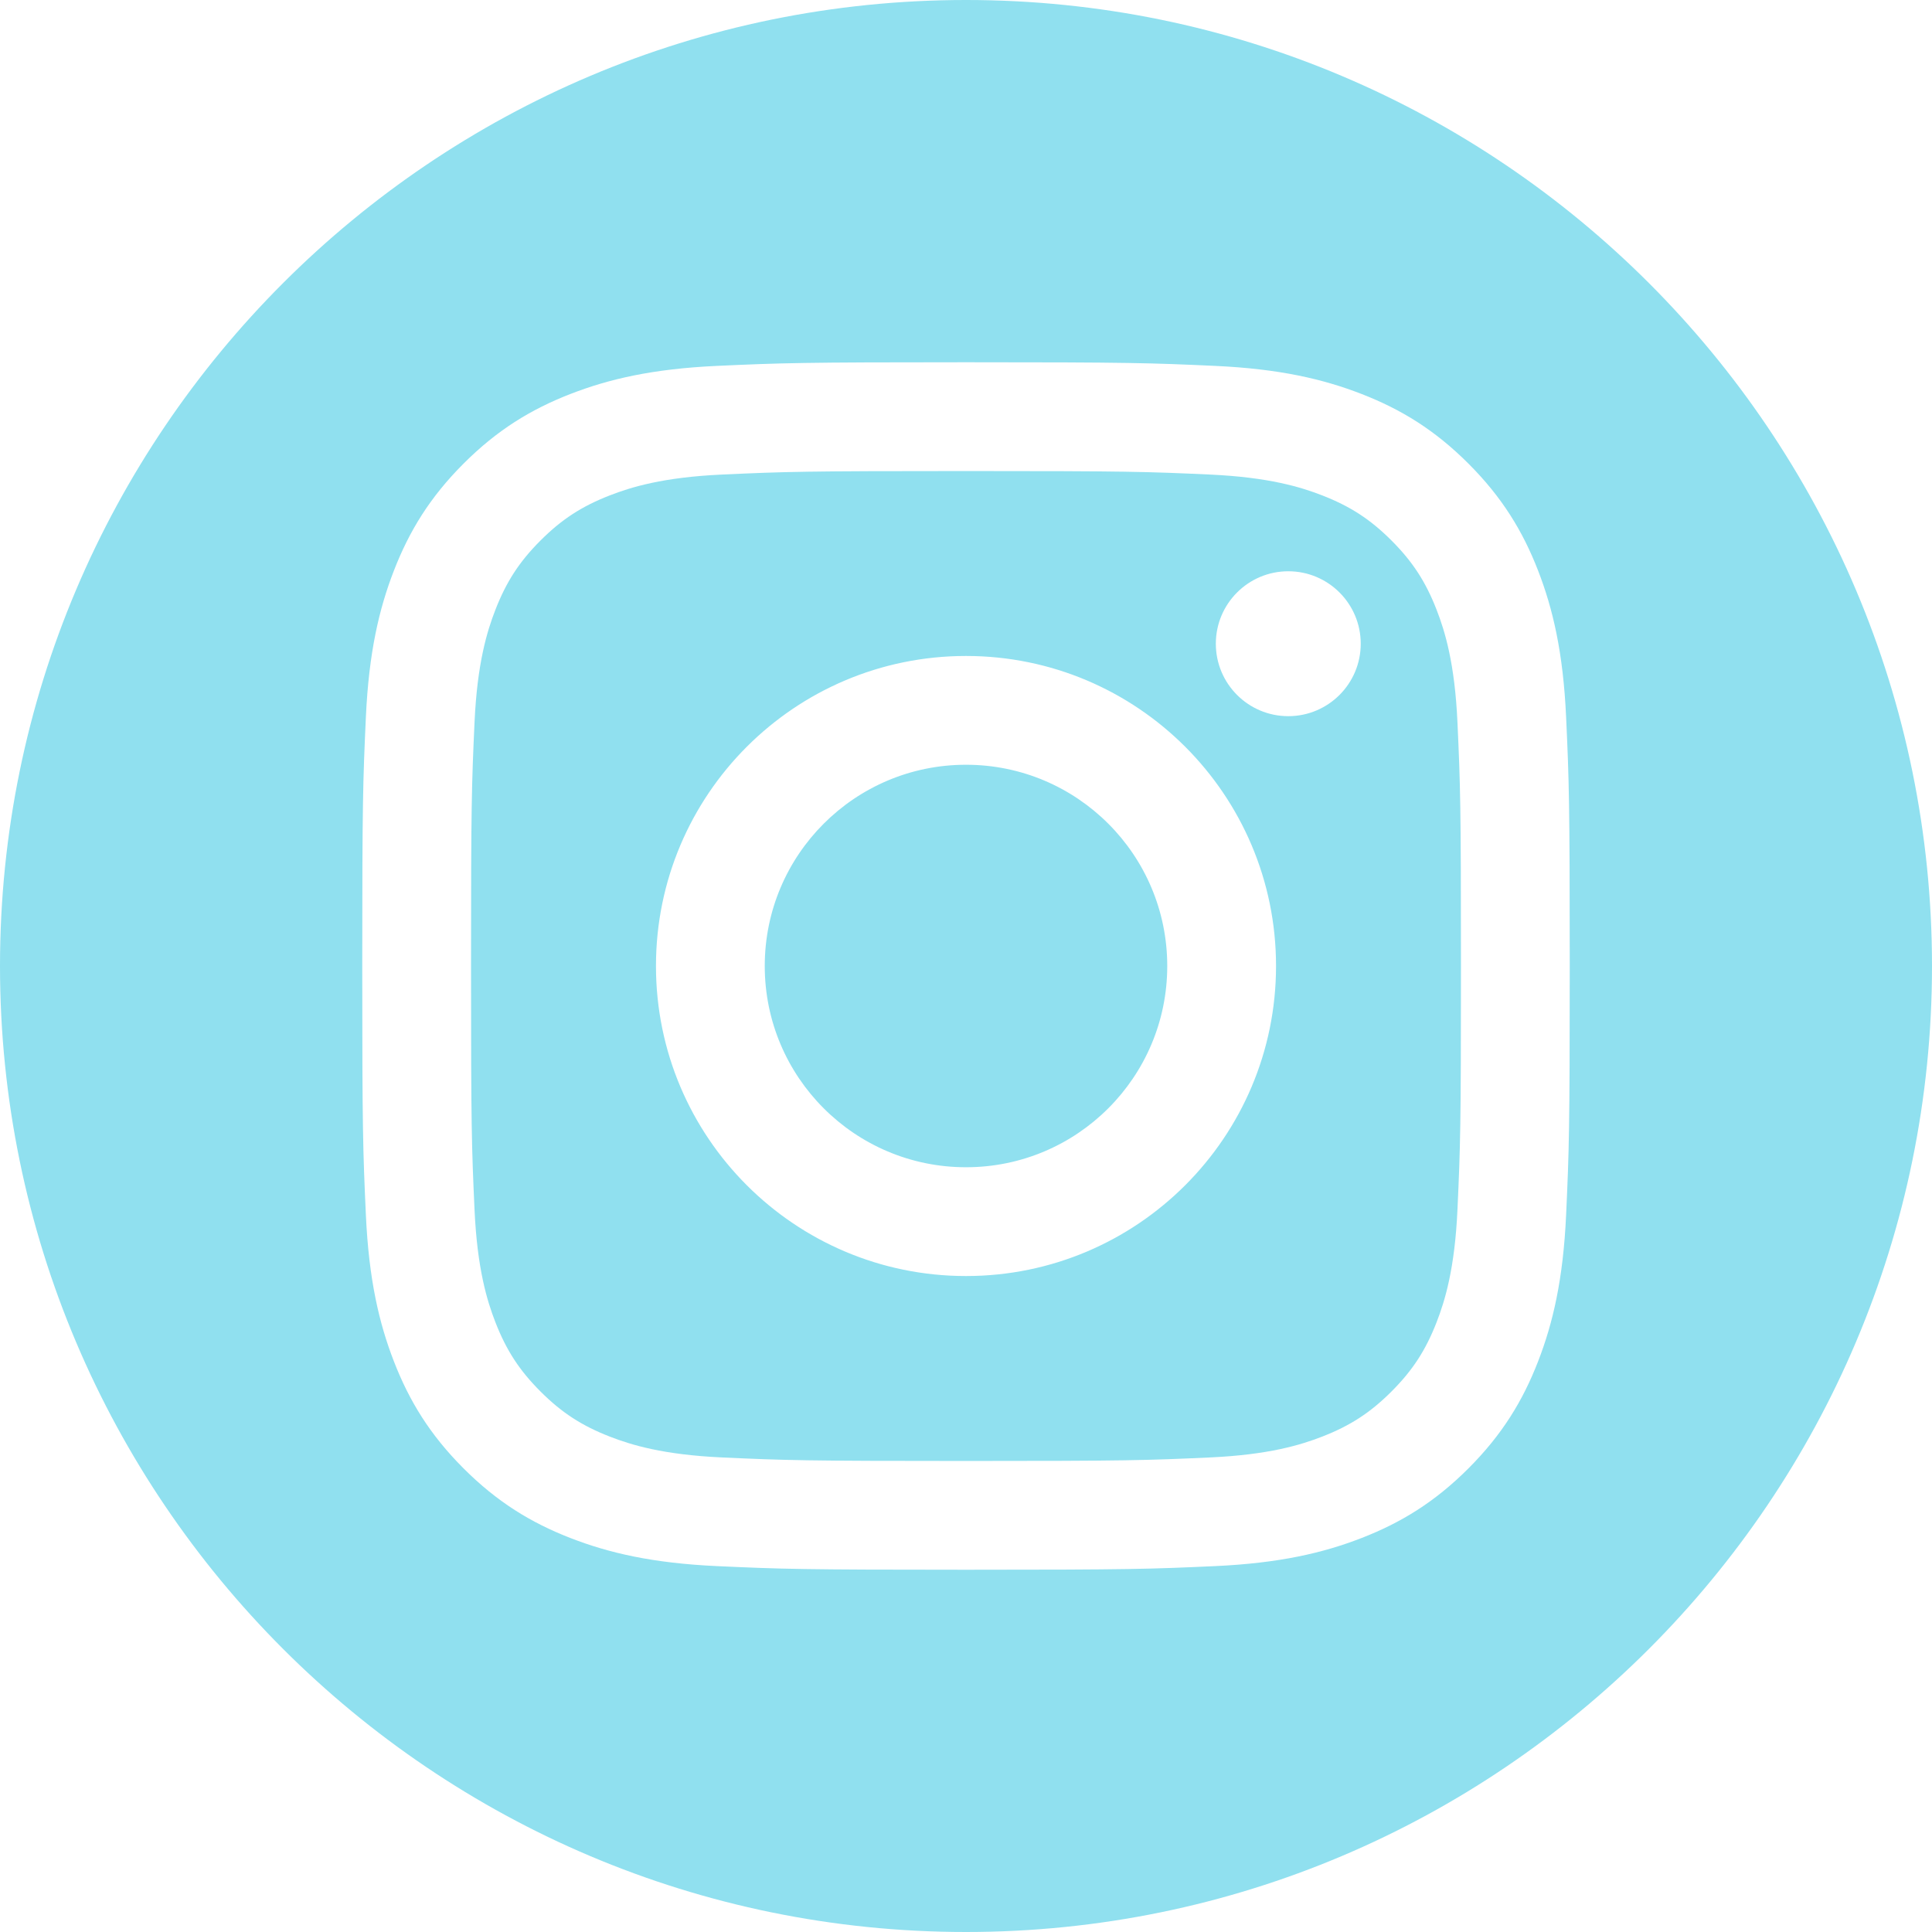
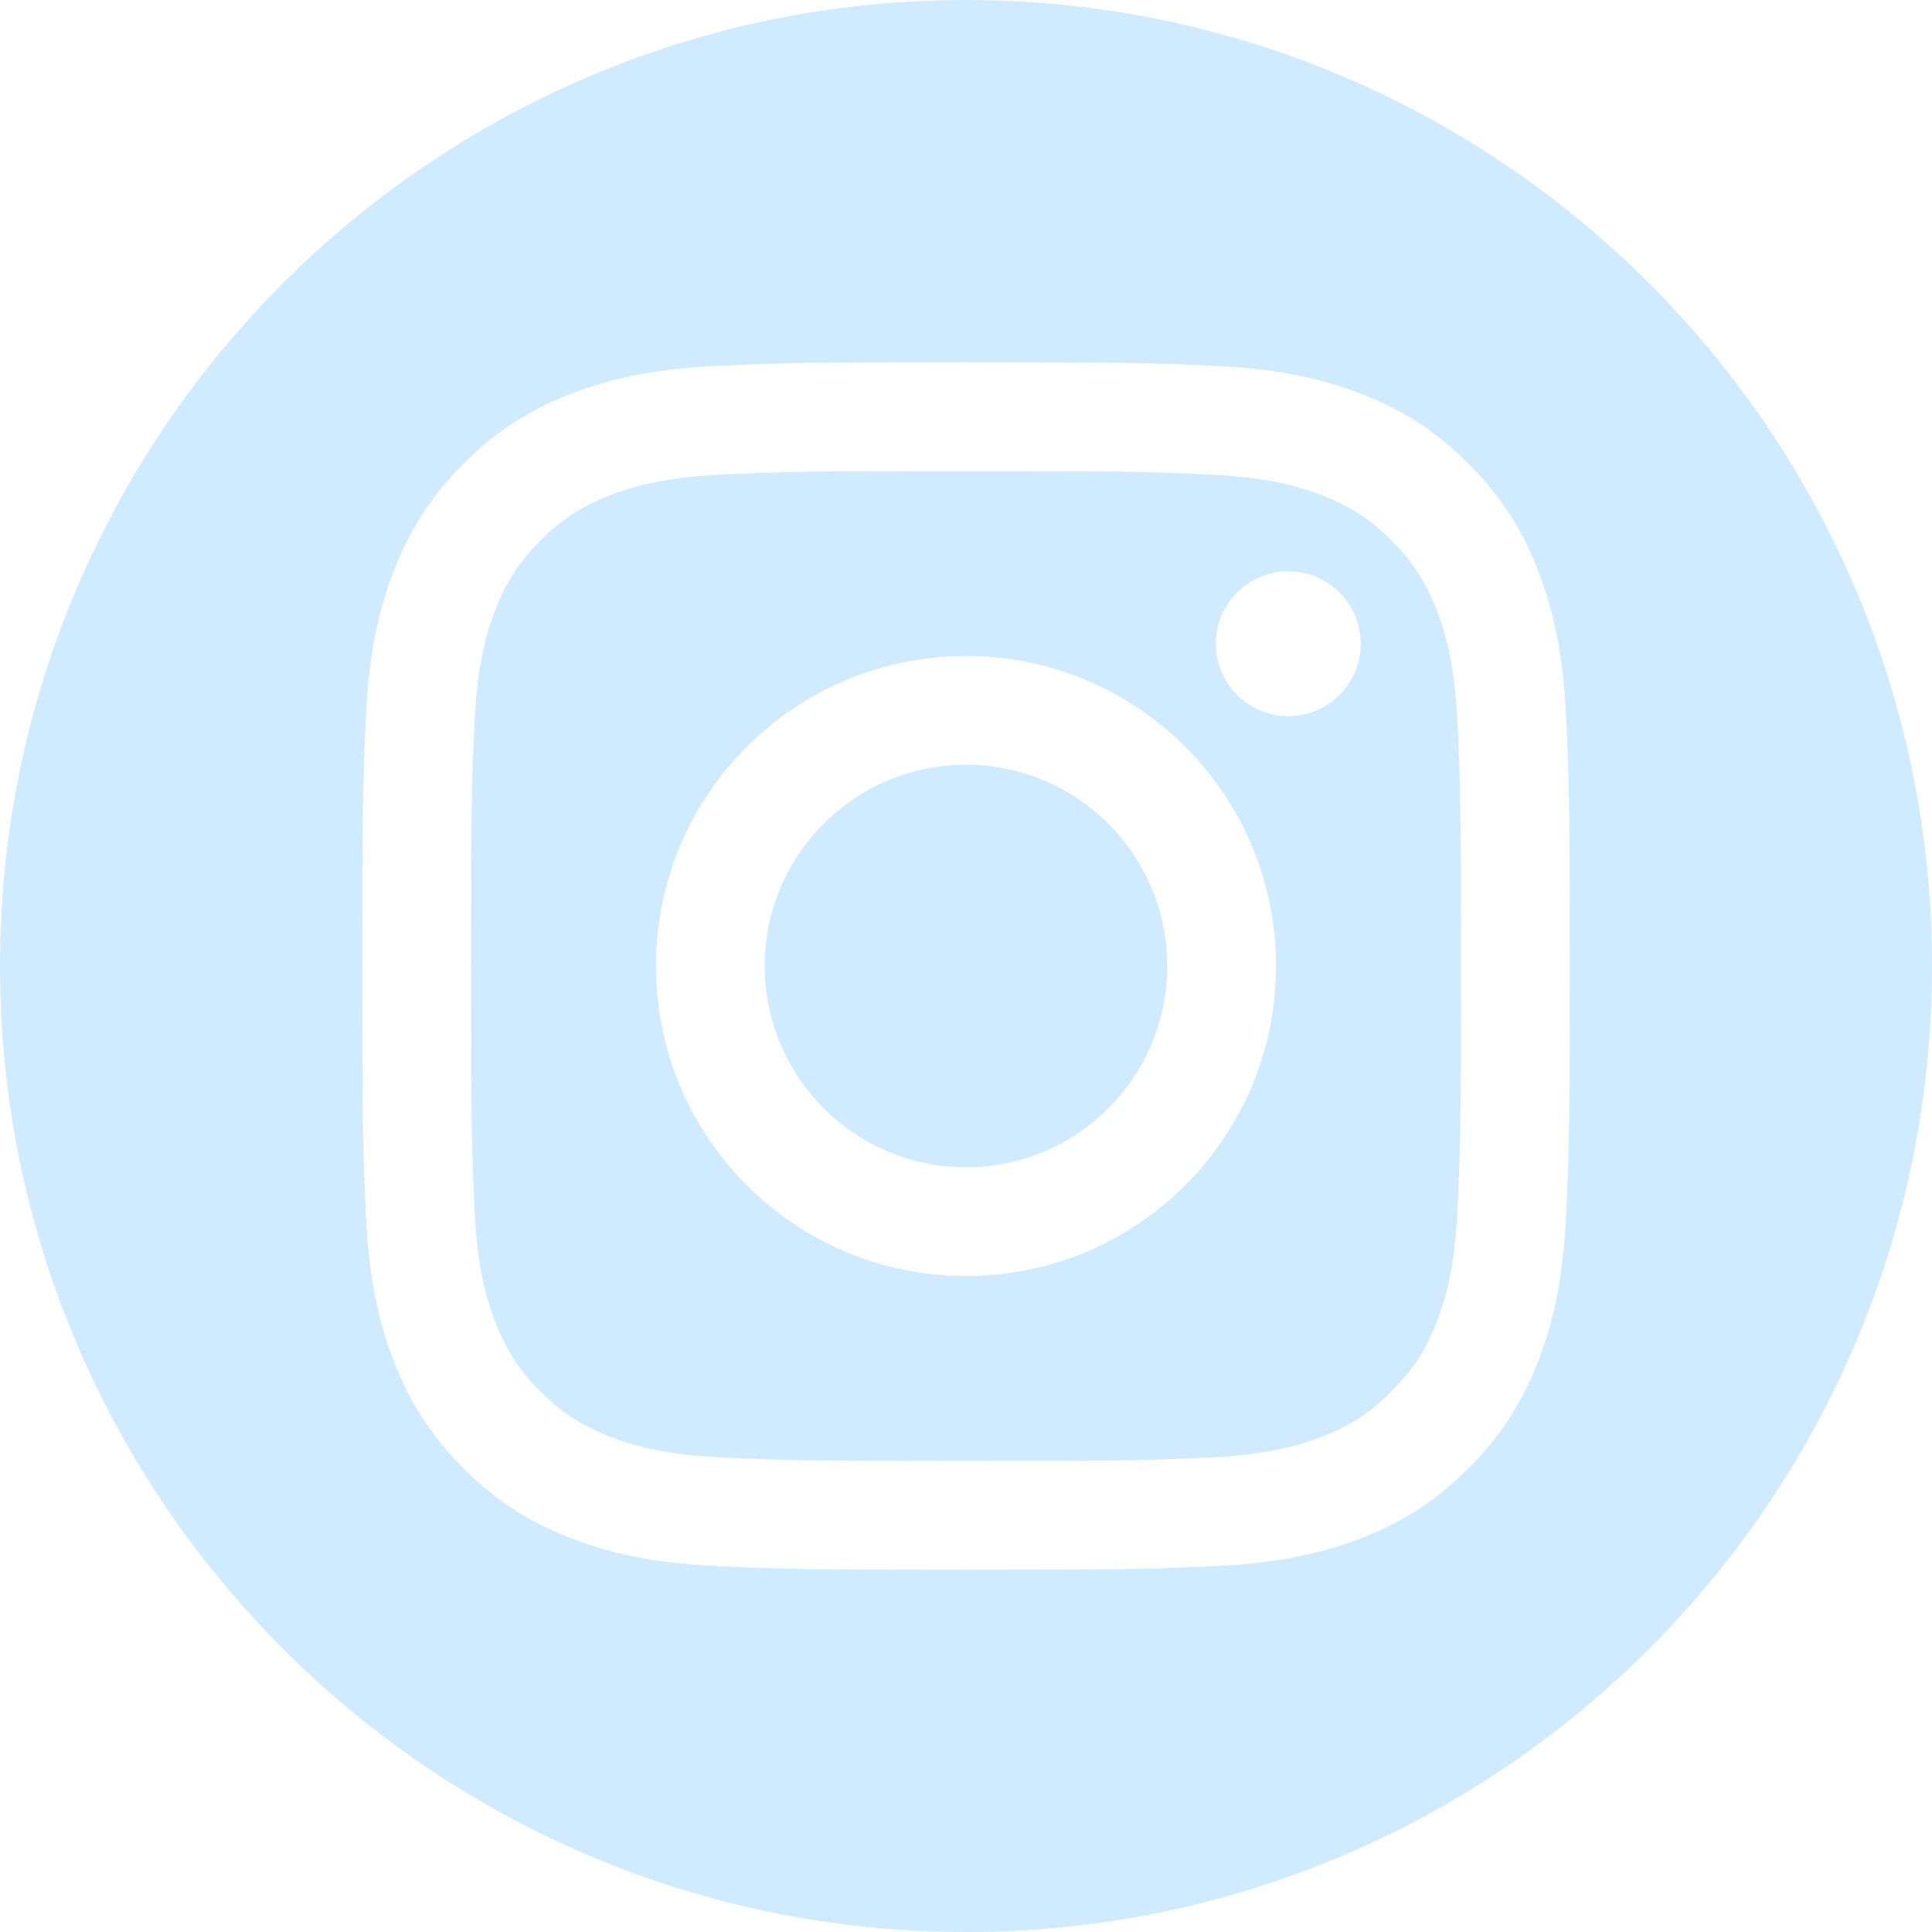
- <svg xmlns="http://www.w3.org/2000/svg" height="100%" fill="#90E0EF" style="fill-rule:evenodd;clip-rule:evenodd;stroke-linejoin:round;stroke-miterlimit:2;" version="1.1" viewBox="0 0 512 512" width="100%" xml:space="preserve">
+ <svg xmlns="http://www.w3.org/2000/svg" height="100%" fill="#D0EBFF" style="fill-rule:evenodd;clip-rule:evenodd;stroke-linejoin:round;stroke-miterlimit:2;" version="1.1" viewBox="0 0 512 512" width="100%" xml:space="preserve">
  <path d="M256,0c141.29,0 256,114.71 256,256c0,141.29 -114.71,256 -256,256c-141.29,0 -256,-114.71 -256,-256c0,-141.29 114.71,-256 256,-256Zm0,96c-43.453,0 -48.902,0.184 -65.968,0.963c-17.03,0.777 -28.661,3.482 -38.839,7.437c-10.521,4.089 -19.444,9.56 -28.339,18.455c-8.895,8.895 -14.366,17.818 -18.455,28.339c-3.955,10.177 -6.659,21.808 -7.437,38.838c-0.778,17.066 -0.962,22.515 -0.962,65.968c0,43.453 0.184,48.902 0.962,65.968c0.778,17.03 3.482,28.661 7.437,38.838c4.089,10.521 9.56,19.444 18.455,28.34c8.895,8.895 17.818,14.366 28.339,18.455c10.178,3.954 21.809,6.659 38.839,7.436c17.066,0.779 22.515,0.963 65.968,0.963c43.453,0 48.902,-0.184 65.968,-0.963c17.03,-0.777 28.661,-3.482 38.838,-7.436c10.521,-4.089 19.444,-9.56 28.34,-18.455c8.895,-8.896 14.366,-17.819 18.455,-28.34c3.954,-10.177 6.659,-21.808 7.436,-38.838c0.779,-17.066 0.963,-22.515 0.963,-65.968c0,-43.453 -0.184,-48.902 -0.963,-65.968c-0.777,-17.03 -3.482,-28.661 -7.436,-38.838c-4.089,-10.521 -9.56,-19.444 -18.455,-28.339c-8.896,-8.895 -17.819,-14.366 -28.34,-18.455c-10.177,-3.955 -21.808,-6.66 -38.838,-7.437c-17.066,-0.779 -22.515,-0.963 -65.968,-0.963Zm0,28.829c42.722,0 47.782,0.163 64.654,0.933c15.6,0.712 24.071,3.318 29.709,5.509c7.469,2.902 12.799,6.37 18.397,11.969c5.6,5.598 9.067,10.929 11.969,18.397c2.191,5.638 4.798,14.109 5.509,29.709c0.77,16.872 0.933,21.932 0.933,64.654c0,42.722 -0.163,47.782 -0.933,64.654c-0.711,15.6 -3.318,24.071 -5.509,29.709c-2.902,7.469 -6.369,12.799 -11.969,18.397c-5.598,5.6 -10.928,9.067 -18.397,11.969c-5.638,2.191 -14.109,4.798 -29.709,5.509c-16.869,0.77 -21.929,0.933 -64.654,0.933c-42.725,0 -47.784,-0.163 -64.654,-0.933c-15.6,-0.711 -24.071,-3.318 -29.709,-5.509c-7.469,-2.902 -12.799,-6.369 -18.398,-11.969c-5.599,-5.598 -9.066,-10.928 -11.968,-18.397c-2.191,-5.638 -4.798,-14.109 -5.51,-29.709c-0.77,-16.872 -0.932,-21.932 -0.932,-64.654c0,-42.722 0.162,-47.782 0.932,-64.654c0.712,-15.6 3.319,-24.071 5.51,-29.709c2.902,-7.468 6.369,-12.799 11.968,-18.397c5.599,-5.599 10.929,-9.067 18.398,-11.969c5.638,-2.191 14.109,-4.797 29.709,-5.509c16.872,-0.77 21.932,-0.933 64.654,-0.933Zm0,49.009c-45.377,0 -82.162,36.785 -82.162,82.162c0,45.377 36.785,82.162 82.162,82.162c45.377,0 82.162,-36.785 82.162,-82.162c0,-45.377 -36.785,-82.162 -82.162,-82.162Zm0,135.495c-29.455,0 -53.333,-23.878 -53.333,-53.333c0,-29.455 23.878,-53.333 53.333,-53.333c29.455,0 53.333,23.878 53.333,53.333c0,29.455 -23.878,53.333 -53.333,53.333Zm104.609,-138.741c0,10.604 -8.597,19.199 -19.201,19.199c-10.603,0 -19.199,-8.595 -19.199,-19.199c0,-10.604 8.596,-19.2 19.199,-19.2c10.604,0 19.201,8.596 19.201,19.2Z" />
</svg>
